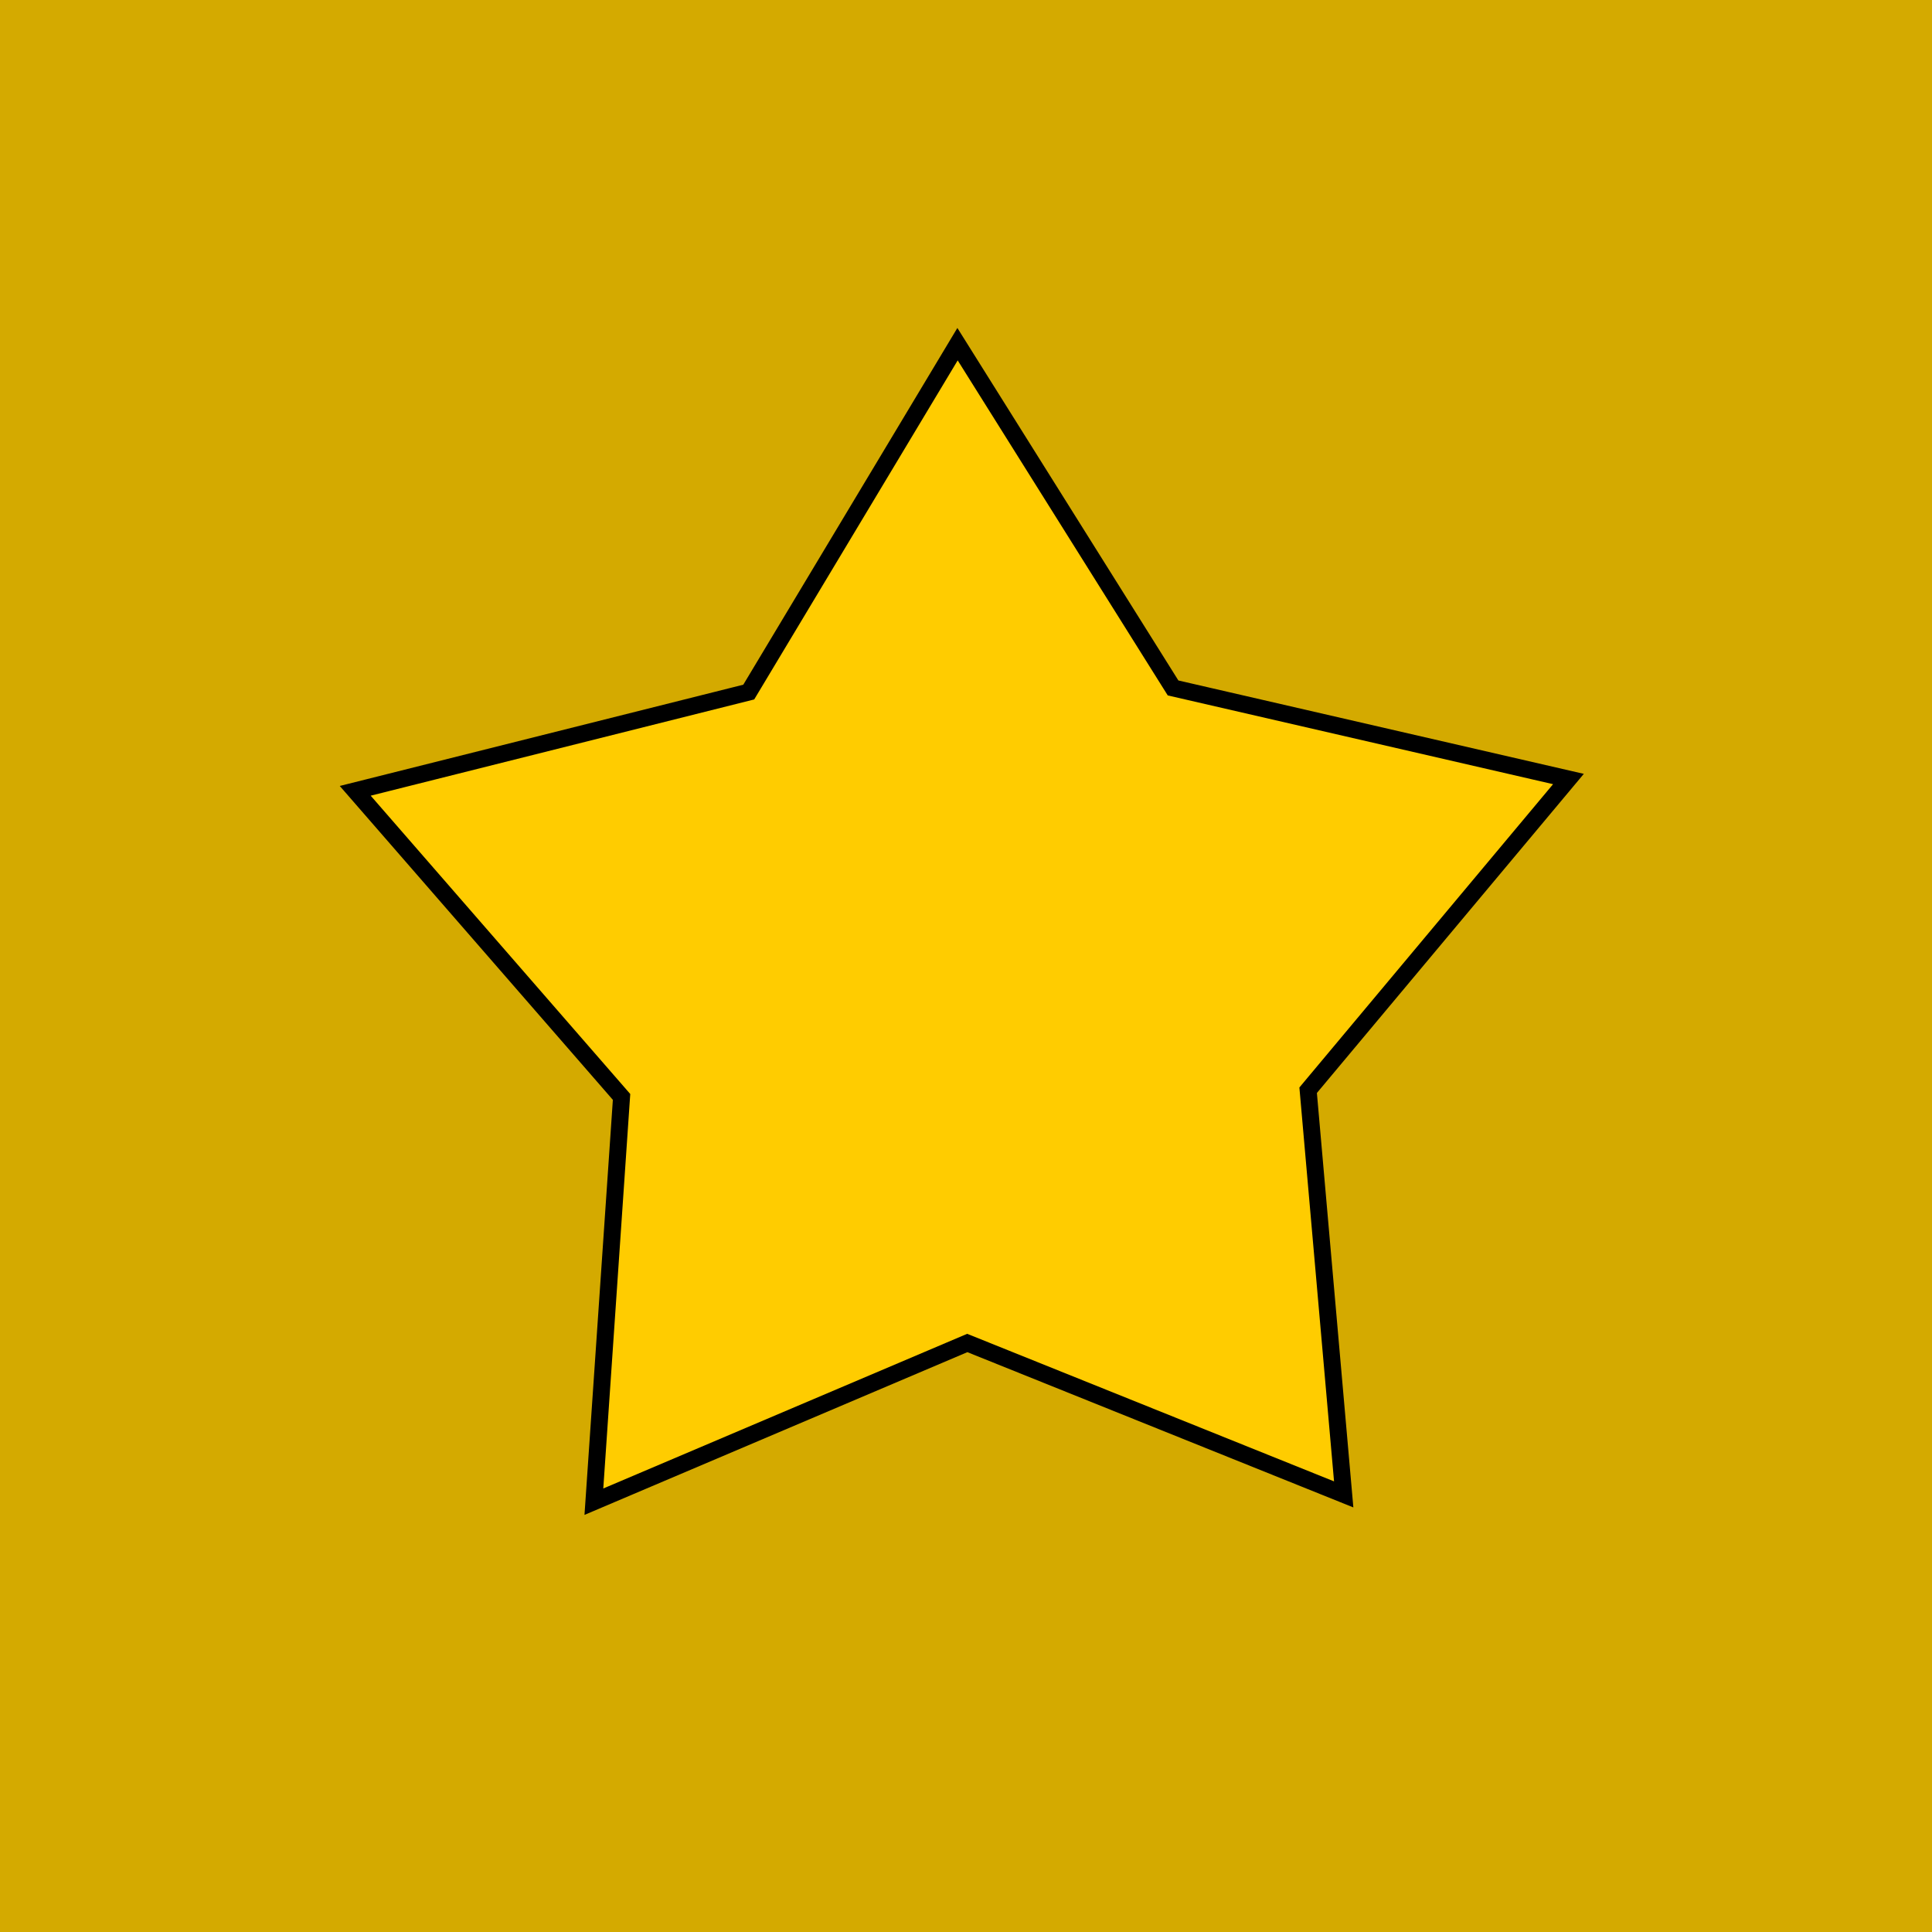
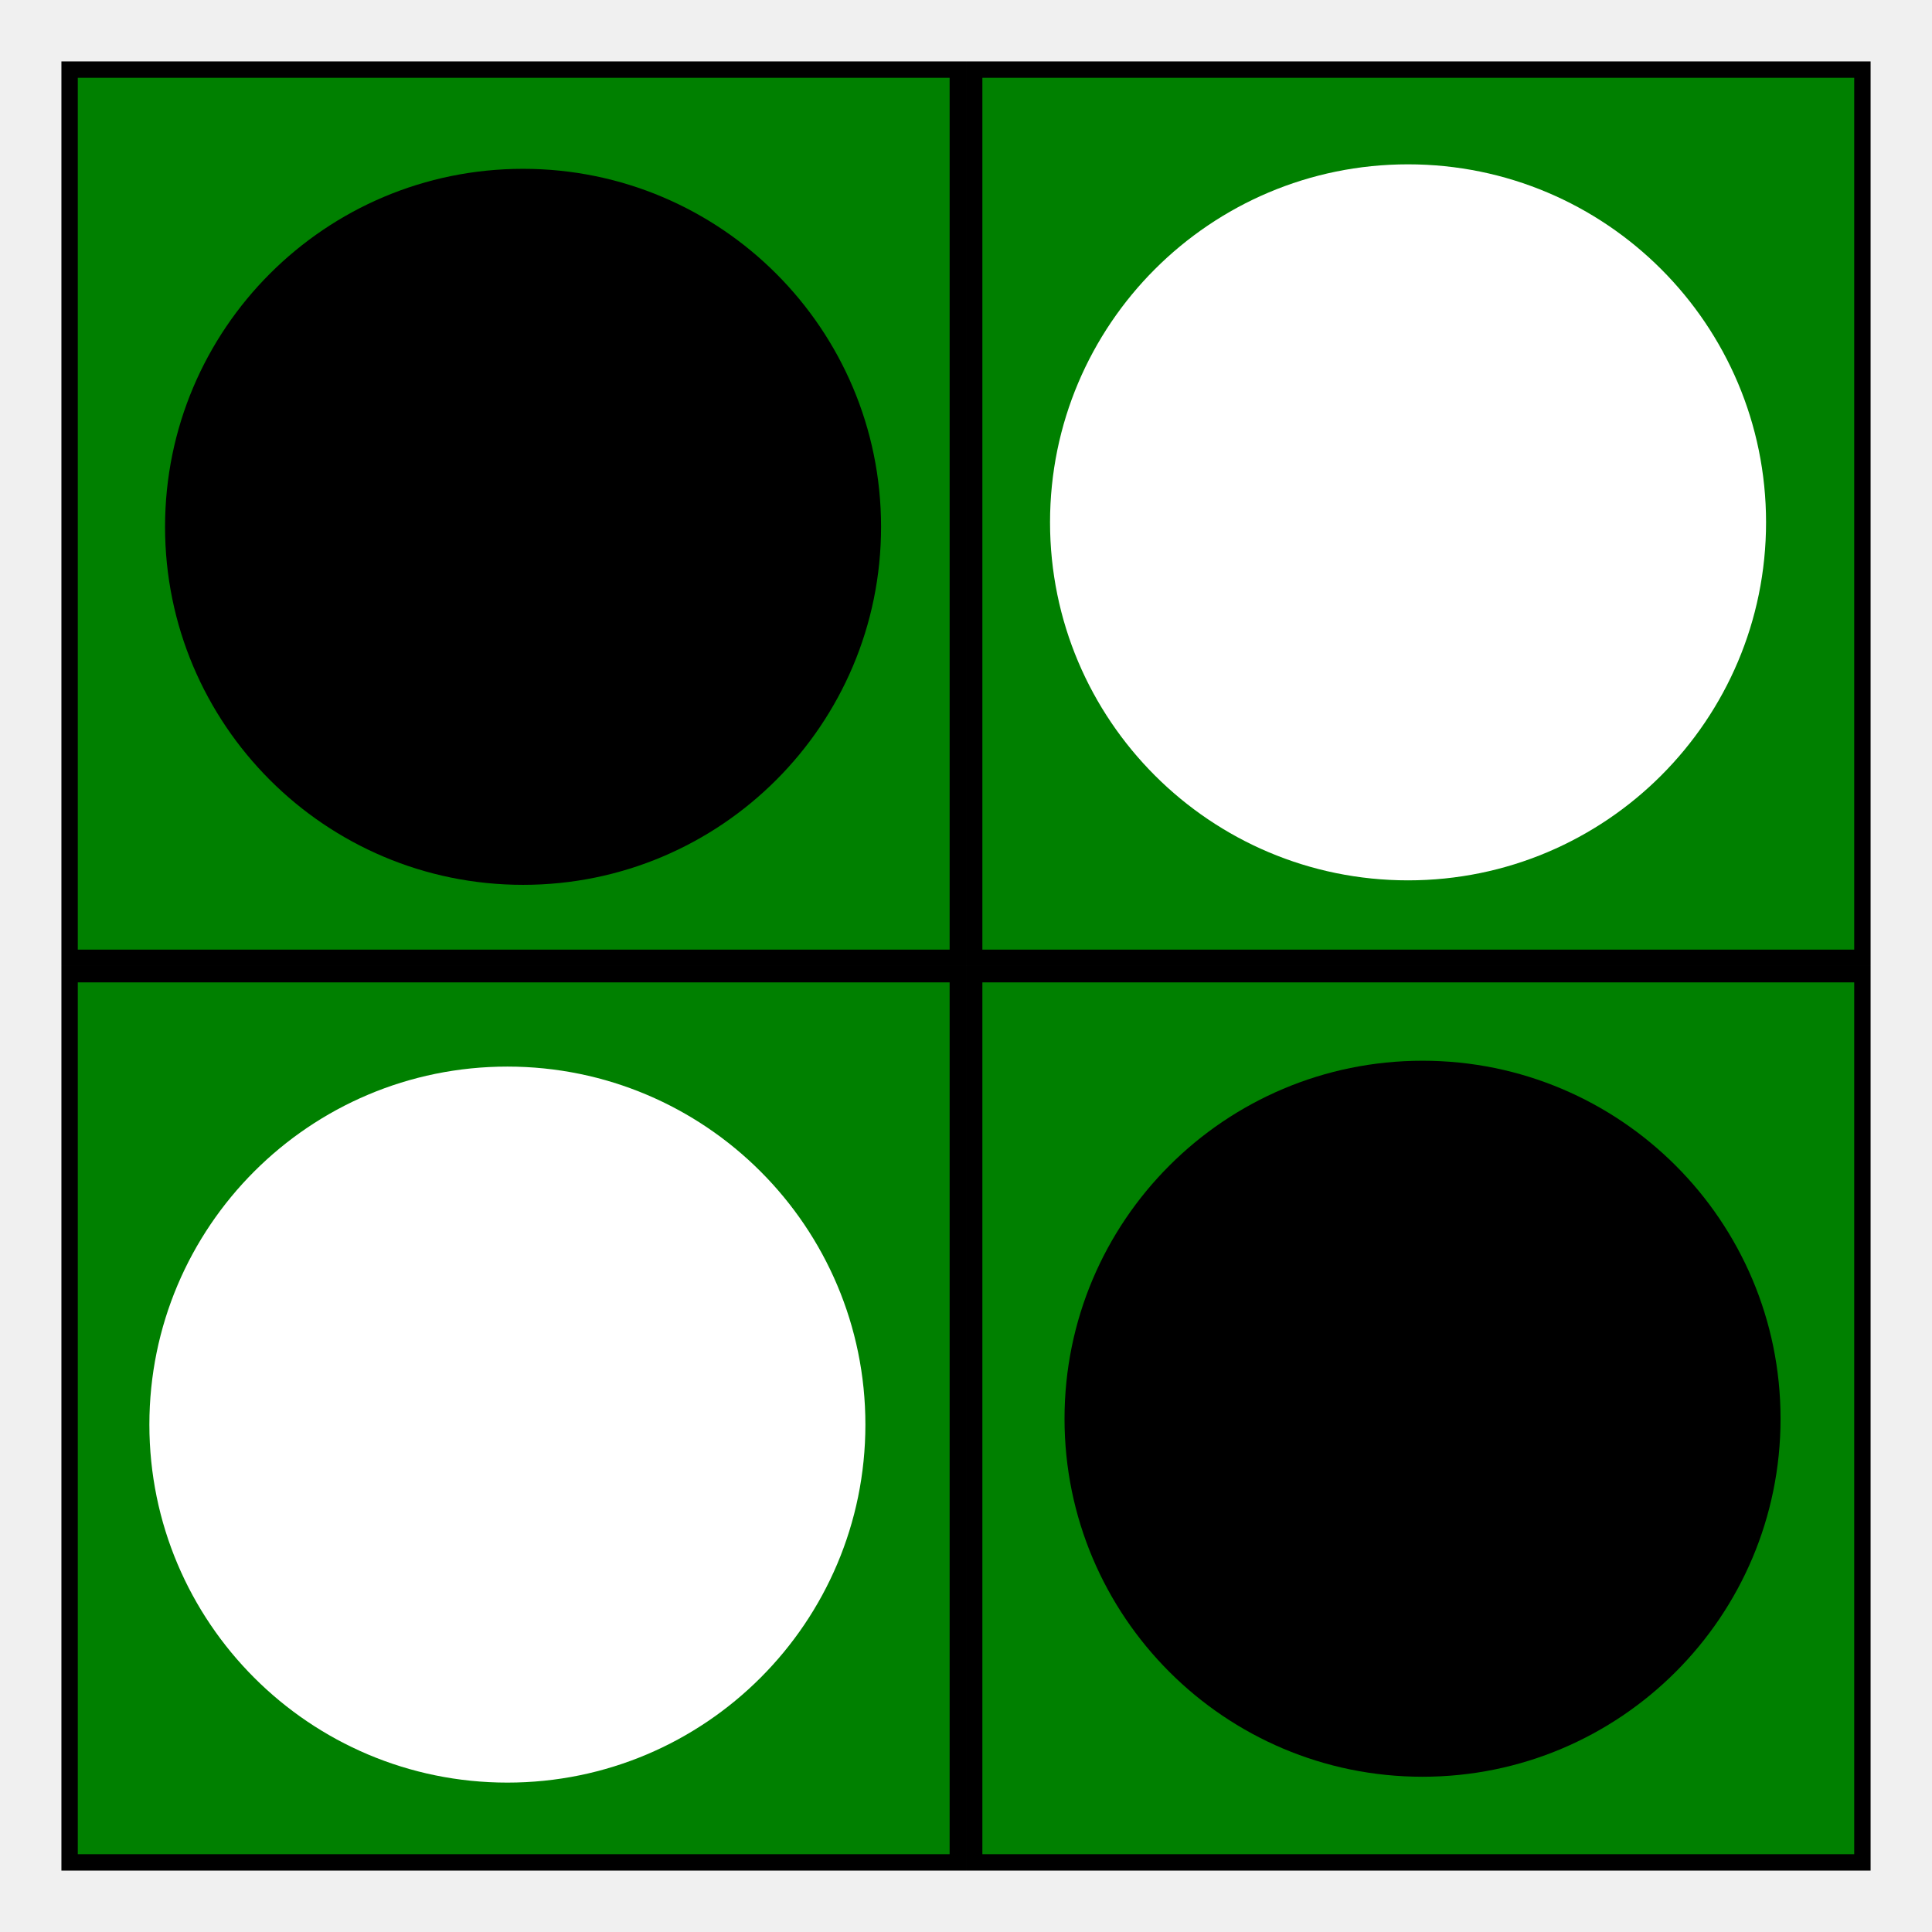
- <svg xmlns="http://www.w3.org/2000/svg" width="50mm" height="50mm" viewBox="0 0 50 50" version="1.1" id="svg1">
-   <defs id="defs1" />
-   <rect style="fill:#d4aa00;fill-opacity:1;stroke:#ff0505;stroke-width:0.484;stroke-linejoin:round;stroke-opacity:0" id="rect1" width="50" height="50" x="-2.3314684e-15" y="-3.0531133e-15" />
-   <path style="fill:#ffcc00;stroke:#000000;stroke-width:0.6;fill-opacity:1" id="path2" d="M 27.153,18.444 13.942,24.059 14.921,9.738 5.498,-1.092 19.421,-4.586 26.808,-16.895 34.434,-4.732 48.423,-1.51 39.213,9.501 40.471,23.801 Z" transform="matrix(0.7314633,0,0,0.7314633,5.171715,21.26527)" />
+ <svg xmlns="http://www.w3.org/2000/svg" width="200" height="200" viewBox="0 0 200 200" version="1.1" id="svg8">
+   <defs id="defs12" />
+   <g id="g3314" transform="translate(-0.3415152,0.3415162)">
+     <path id="rect270" style="fill:#000000;stroke-width:1.497" d="m 100.342,6.016 h 93.643 V 99.658 h -93.643 z" />
+     <path id="rect270-3" style="fill:#008000;stroke-width:1.443" d="m 102.037,7.712 h 90.251 V 97.963 h -90.251 z" />
+     <path id="rect270-5" style="fill:#000000;stroke-width:1.497" d="M 6.699,6.016 H 100.342 V 99.658 H 6.699 Z" />
+     <path id="rect270-3-3" style="fill:#008000;stroke-width:1.443" d="M 8.395,7.712 H 98.646 V 97.963 H 8.395 Z" />
+     <path id="rect270-56" style="fill:#000000;stroke-width:1.497" d="m 100.342,99.658 h 93.643 v 93.643 h -93.643 z" />
+     <path id="rect270-3-2" style="fill:#008000;stroke-width:1.443" d="m 102.037,101.354 h 90.251 v 90.251 h -90.251 z" />
+     <path id="rect270-5-9" style="fill:#000000;stroke-width:1.497" d="M 6.699,99.658 H 100.342 V 193.301 H 6.699 Z" />
+     <path id="rect270-3-3-1" style="fill:#008000;stroke-width:1.443" d="M 8.395,101.354 H 98.646 v 90.251 H 8.395 Z" />
+     <circle style="fill:#ffffff;stroke-width:2.155" id="path2228" cx="52.866" cy="147.132" r="37.061" />
+     <circle style="fill:#000000;stroke-width:2.155" id="path2228-3" cx="147.602" cy="146.526" r="37.061" />
+     <circle style="fill:#ffffff;stroke-width:2.155" id="path2228-1" cx="146.102" cy="53.731" r="37.061" />
+     <circle style="fill:#000000;stroke-width:2.155" id="path2228-1-1" cx="54.488" cy="54.196" r="37.061" />
+   </g>
</svg>
